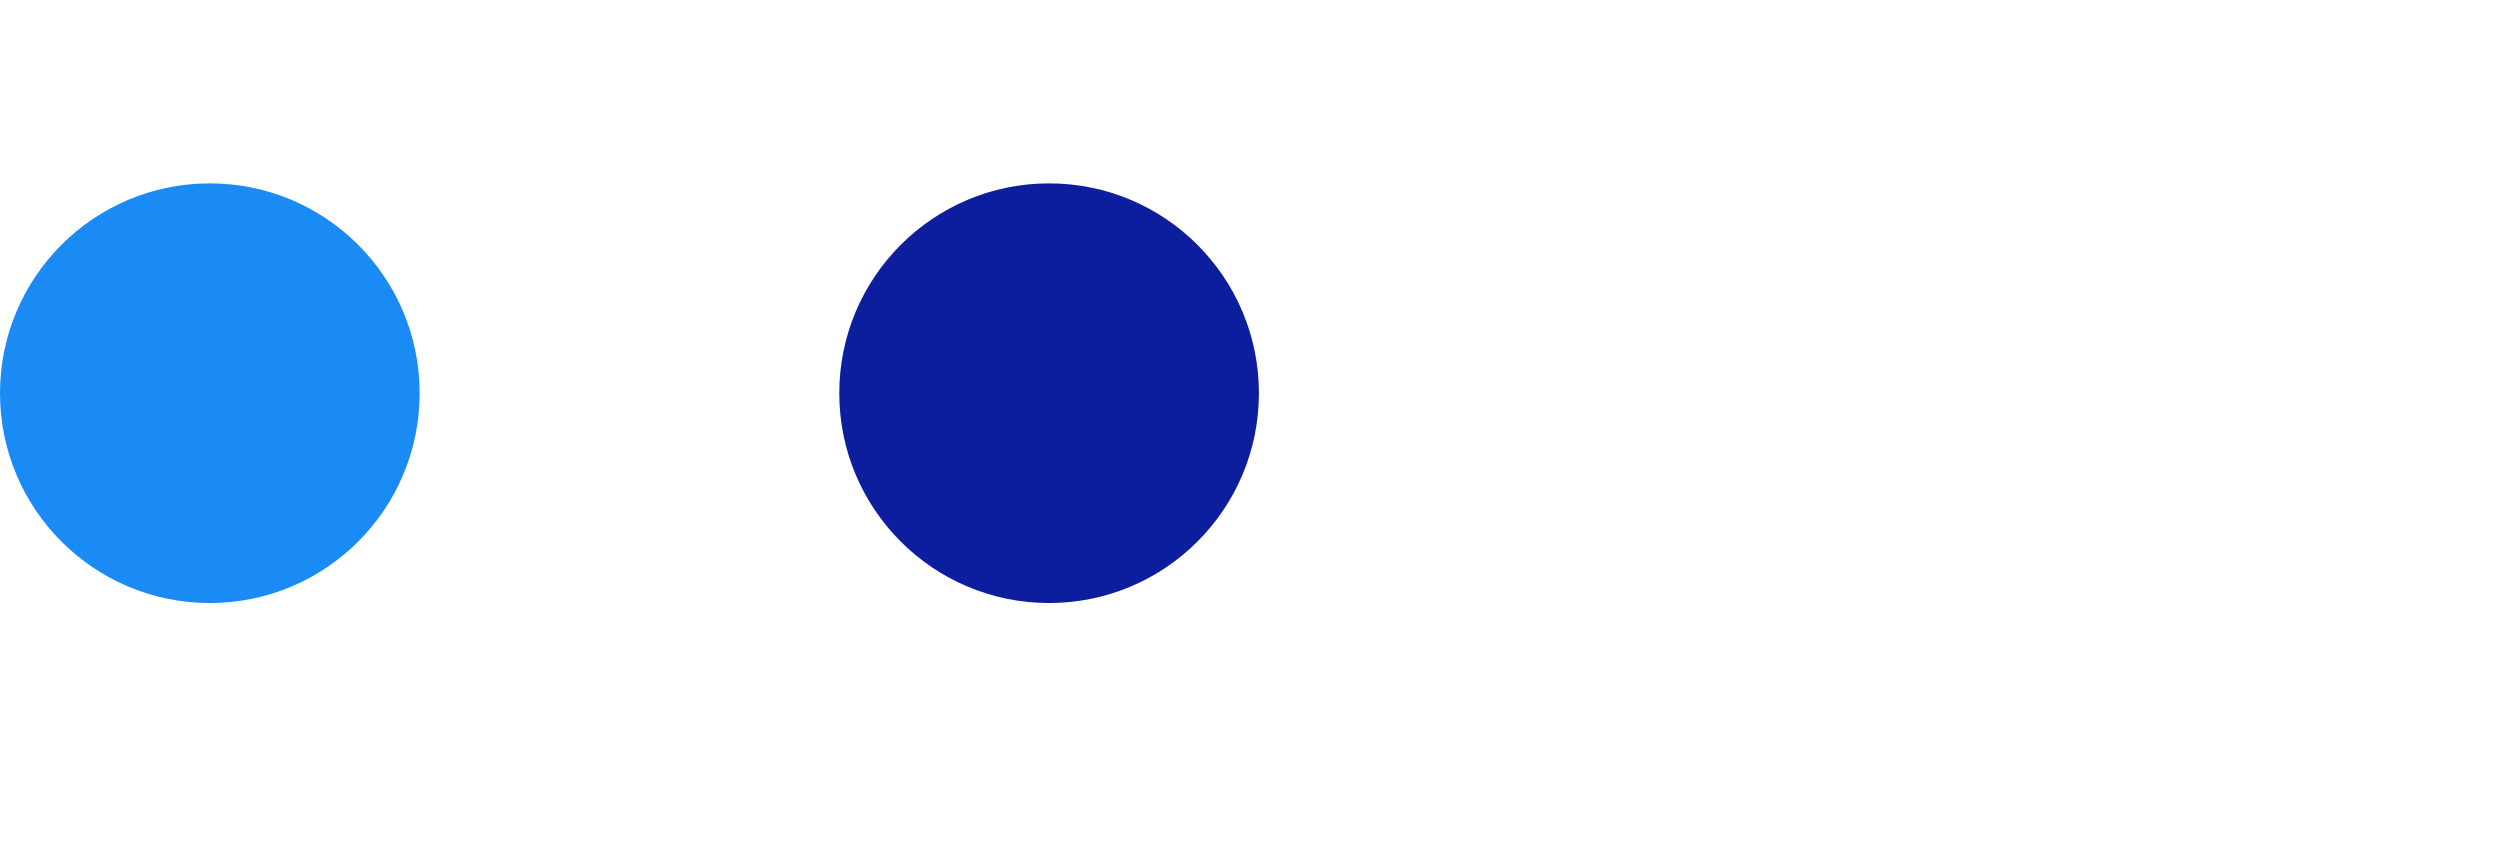
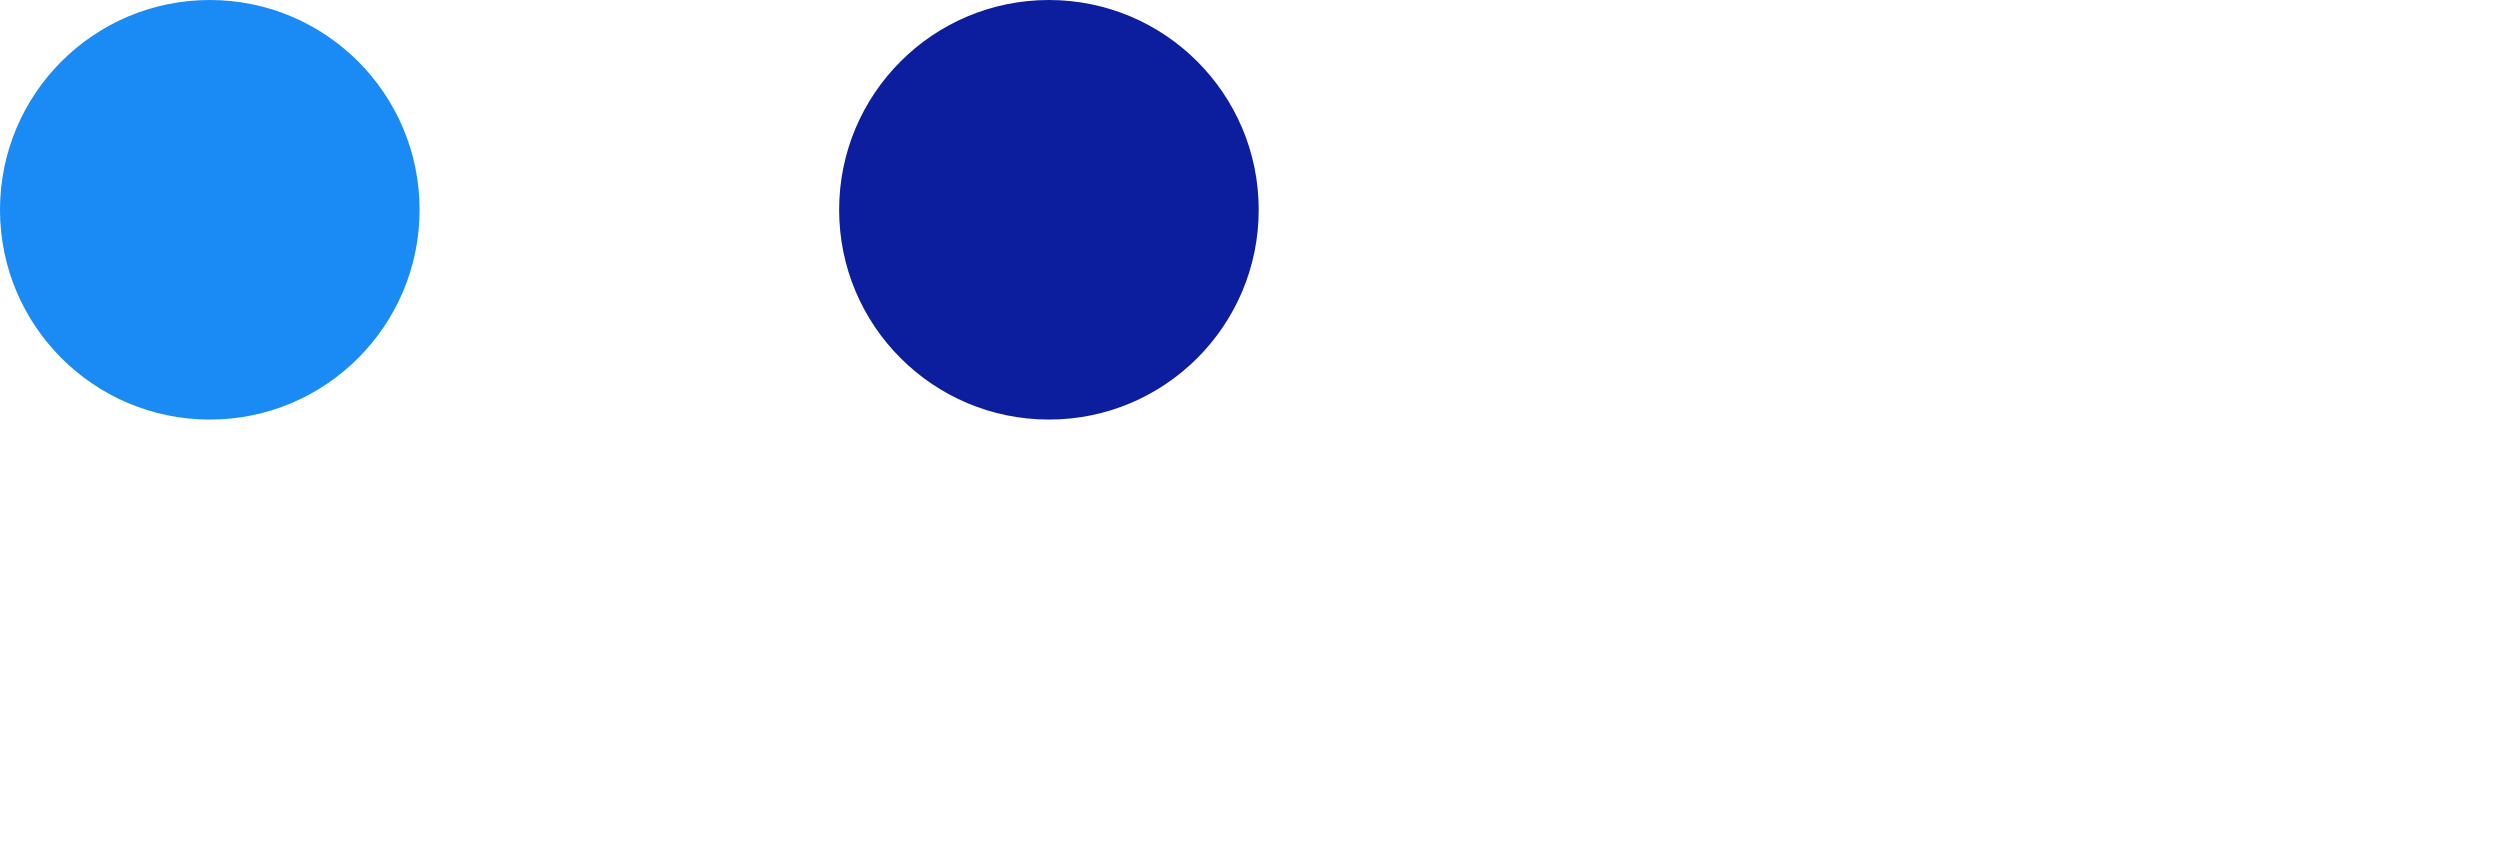
- <svg xmlns="http://www.w3.org/2000/svg" viewBox="-1 -1.874 11.915 4.025">
-   <circle r="1" cx="0" cy="0" fill="#1A8AF5" data-speed="4.8371954">
-     <animate attributeName="cx" dur="2.133s" repeatCount="indefinite" calcMode="discrete" values="0.083;0.167;0.25;0.333;0.417;0.5;0.583;0.667;0.75;0.833;0.917;1;1.083;1.167;1.25;1.333;1.417;1.5;1.583;1.667;1.75;1.833;1.917;2;2.042;2.125;2.161;2.2;2.243;2.289;2.338;2.389;2.442;2.497;2.555;2.614;2.675;2.758;2.817;2.879;2.943;3.009;3.077;3.146;3.217;3.289;3.363;3.438;3.521;3.597;3.674;3.752;3.831;3.91;3.991;4.071;4.153;4.235;4.317;4.4;4.483;4.566;4.648;4.731;4.814;4.896;4.979;5.061;5.143;5.226;5.308;5.39;5.472;5.555;5.637;5.719;5.801;5.884;5.966;6.048;6.13;6.213;6.295;6.377;6.459;6.542;6.624;6.706;6.789;6.871;6.953;7.035;7.118;7.2;7.282;7.364;7.447;7.529;7.611;7.693;7.776;7.858;7.94;8.022;8.105;8.187;8.269;8.352;8.434;8.516;8.598;8.681;8.763;8.845;8.927;9.01;9.092;9.174;9.256;9.339;9.421;9.503;9.585;9.668;9.75;9.832;9.915;9.915" />
-     <animate attributeName="cy" dur="2.133s" repeatCount="indefinite" calcMode="discrete" values="0;0;0;0;0;0;0;0;0;0;0;0;0;0;0;0;0;0;0;0;0;0;0;0;-0.042;-0.041;-0.09;-0.135;-0.179;-0.221;-0.262;-0.301;-0.34;-0.378;-0.414;-0.45;-0.484;-0.479;-0.52;-0.558;-0.592;-0.624;-0.653;-0.681;-0.706;-0.73;-0.752;-0.772;-0.763;-0.786;-0.806;-0.823;-0.837;-0.849;-0.858;-0.865;-0.87;-0.874;-0.861;-0.863;-0.862;-0.859;-0.854;-0.847;-0.837;-0.826;-0.813;-0.799;-0.786;-0.773;-0.759;-0.746;-0.733;-0.719;-0.706;-0.693;-0.679;-0.666;-0.653;-0.64;-0.626;-0.613;-0.6;-0.586;-0.573;-0.56;-0.546;-0.533;-0.52;-0.506;-0.493;-0.48;-0.466;-0.453;-0.44;-0.427;-0.413;-0.4;-0.387;-0.373;-0.36;-0.347;-0.333;-0.32;-0.307;-0.293;-0.28;-0.267;-0.253;-0.24;-0.227;-0.214;-0.2;-0.187;-0.174;-0.16;-0.147;-0.134;-0.12;-0.107;-0.094;-0.08;-0.067;-0.054;-0.04;-0.027;-0.014;-0.014" />
+ <svg xmlns="http://www.w3.org/2000/svg" viewBox="-1 -1 11.917 4.01">
+   <circle r="1" cx="0" cy="0" fill="#1A8AF5" data-avg-speed="4.9999986" data-speed="5, 5, 4.9999995, 5.0000005, 5.0000005, 4.9999986, 4.9999986, 4.9999986, 4.9999986, 4.9999986, 4.9999986, 4.9999986, 5.000002, 5.000002, 5.000002, 5.000002, 5.000002, 5.000002, 5.000002, 5.000002, 5.000002, 5.000002, 5.000002, 4.9999948, 4.9999948, 4.9999948, 4.9999948, 4.9999948, 4.9999948, 4.9999948, 4.9999948, 4.9999948, 4.9999948, 4.9999948, 4.9999948, 4.9999948, 4.9999948, 4.9999948, 4.9999948, 4.9999948, 4.9999948, 4.9999948, 4.9999948, 4.9999948, 4.9999948, 4.9999948, 4.9999948, 4.9999948, 4.9999948, 5.000009, 5.000009, 5.000009, 5.000009, 5.000009, 5.000009, 5.000009, 5.000009, 5.000009, 5.000009, 5.000009, 5.000009, 5.000009, 5.000009, 5.000009, 5.000009, 5.000009, 5.000009, 5.000009, 5.000009, 5.000009, 5.000009, 5.000009, 5.000009, 5.000009, 5.000009, 5.000009, 5.000009, 5.000009, 5.000009, 5.000009, 5.000009, 5.000009, 5.000009, 5.000009, 5.000009, 5.000009, 5.000009, 5.000009, 5.000009, 5.000009, 5.000009, 5.000009, 5.000009, 5.000009, 5.000009, 5.000009, 4.9999804, 4.9999804, 4.9999804, 4.9999804, 4.9999804, 4.9999804, 4.9999804, 4.9999804, 4.9999804, 4.9999804, 4.9999804, 4.9999804, 4.9999804, 4.9999804, 4.9999804, 4.9999804, 4.9999804, 4.9999804, 4.9999804, 4.9999804, 4.9999804, 4.9999804, 4.9999804">
+     <animate attributeName="cx" dur="2s" repeatCount="indefinite" calcMode="discrete" values="0.083;0.167;0.25;0.333;0.417;0.5;0.583;0.667;0.75;0.833;0.917;1;1.083;1.167;1.25;1.333;1.417;1.5;1.583;1.667;1.75;1.833;1.917;2;2.083;2.167;2.25;2.333;2.417;2.5;2.583;2.667;2.75;2.833;2.917;3;3.083;3.167;3.25;3.333;3.417;3.5;3.583;3.667;3.75;3.833;3.917;4;4.083;4.167;4.25;4.333;4.417;4.5;4.583;4.667;4.75;4.833;4.917;5;5.083;5.167;5.25;5.333;5.417;5.5;5.583;5.667;5.75;5.833;5.917;6;6.083;6.167;6.25;6.333;6.417;6.5;6.583;6.667;6.75;6.833;6.917;7;7.083;7.167;7.25;7.333;7.417;7.5;7.583;7.667;7.75;7.833;7.917;8;8.083;8.167;8.25;8.333;8.417;8.5;8.583;8.667;8.75;8.833;8.917;9;9.083;9.167;9.25;9.333;9.417;9.5;9.583;9.667;9.75;9.833;9.917;9.917" />
+     <animate attributeName="cy" dur="2s" repeatCount="indefinite" calcMode="discrete" values="0;0;0;0;0;0;0;0;0;0;0;0;0;0;0;0;0;0;0;0;0;0;0;0;0;0;0;0;0;0;0;0;0;0;0;0;0;0;0;0;0;0;0;0;0;0;0;0;0;0;0;0;0;0;0;0;0;0;0;0;0;0;0;0;0;0;0;0;0;0;0;0;0;0;0;0;0;0;0;0;0;0;0;0;0;0;0;0;0;0;0;0;0;0;0;0;0;0;0;0;0;0;0;0;0;0;0;0;0;0;0;0;0;0;0;0;0;0;0;0" />
  </circle>
-   <circle r="1" cx="4" cy="0" fill="#0C1E9E" data-speed="2.0971692">
-     <animate attributeName="cx" dur="2.133s" repeatCount="indefinite" calcMode="discrete" values="4;4;4;4;4;4;4;4;4;4;4;4;4;4;4;4;4;4;4;4;4;4;4;4;4.042;4.042;4.089;4.133;4.173;4.211;4.245;4.278;4.308;4.336;4.362;4.386;4.408;4.408;4.432;4.453;4.472;4.489;4.504;4.518;4.53;4.541;4.55;4.558;4.558;4.564;4.57;4.575;4.578;4.581;4.584;4.585;4.586;4.587;4.587;4.587;4.586;4.586;4.585;4.584;4.584;4.584;4.584;4.584;4.584;4.584;4.584;4.584;4.584;4.584;4.584;4.584;4.584;4.584;4.584;4.584;4.584;4.584;4.584;4.584;4.584;4.584;4.584;4.584;4.584;4.584;4.584;4.584;4.584;4.584;4.584;4.584;4.584;4.584;4.584;4.584;4.584;4.584;4.584;4.584;4.584;4.584;4.584;4.584;4.584;4.584;4.584;4.584;4.584;4.584;4.584;4.584;4.584;4.584;4.584;4.584;4.584;4.584;4.584;4.584;4.584;4.584;4.584;4.584" />
-     <animate attributeName="cy" dur="2.133s" repeatCount="indefinite" calcMode="discrete" values="0;0;0;0;0;0;0;0;0;0;0;0;0;0;0;0;0;0;0;0;0;0;0;0;0.042;0.042;0.091;0.137;0.182;0.226;0.269;0.312;0.354;0.395;0.436;0.476;0.516;0.516;0.562;0.606;0.647;0.686;0.723;0.758;0.792;0.824;0.855;0.885;0.885;0.918;0.948;0.975;1;1.023;1.044;1.063;1.08;1.096;1.096;1.11;1.122;1.132;1.14;1.146;1.149;1.151;1.151;1.151;1.151;1.151;1.151;1.151;1.151;1.151;1.151;1.151;1.151;1.151;1.151;1.151;1.151;1.151;1.151;1.151;1.151;1.151;1.151;1.151;1.151;1.151;1.151;1.151;1.151;1.151;1.151;1.151;1.151;1.151;1.151;1.151;1.151;1.151;1.151;1.151;1.151;1.151;1.151;1.151;1.151;1.151;1.151;1.151;1.151;1.151;1.151;1.151;1.151;1.151;1.151;1.151;1.151;1.151;1.151;1.151;1.151;1.151;1.151;1.151" />
+   <circle r="1" cx="4" cy="0" fill="#0C1E9E" data-avg-speed="3.9338942" data-speed="1, 2.6986232, 3.8906825, 4.4991693, 4.804818, 4.9572783, 5.032582, 5.06882, 5.085093, 5.0908647, 5.0908966, 5.087435, 5.0815525, 5.0737357, 5.0641084, 5.052657, 5.0393353, 5.023959, 5.006311, 4.986272, 4.963525, 4.937897, 4.9091144, 4.8768783, 4.840888, 4.8009105, 4.7566094, 4.707606, 4.6536345, 4.5943418, 4.529378, 4.4584327, 4.3811574, 4.297248, 4.2064285, 4.108394, 4.002919, 3.8897796, 3.7688348, 3.639961, 3.5031137, 3.358295, 3.2055662, 3.045109, 2.8771286, 2.701952, 2.5199306, 2.3315496, 2.1373236, 1.9378499, 1.7338169, 1.525916, 1.3149014, 1.1015991, 1.1119999">
+     <animate attributeName="cx" dur="2s" repeatCount="indefinite" calcMode="discrete" values="4;4;4;4;4;4;4;4;4;4;4;4;4;4;4;4;4;4;4;4;4;4;4;4;4;4.042;4.104;4.177;4.254;4.334;4.415;4.497;4.578;4.659;4.74;4.821;4.901;4.98;5.059;5.137;5.214;5.291;5.367;5.441;5.515;5.587;5.658;5.728;5.796;5.863;5.927;5.99;6.051;6.11;6.167;6.221;6.273;6.322;6.368;6.412;6.452;6.49;6.524;6.556;6.585;6.61;6.633;6.652;6.669;6.683;6.694;6.704;6.711;6.716;6.719;6.721;6.722;6.723;6.723;6.723;6.723;6.723;6.723;6.723;6.723;6.723;6.723;6.723;6.723;6.723;6.723;6.723;6.723;6.723;6.723;6.723;6.723;6.723;6.723;6.723;6.723;6.723;6.723;6.723;6.723;6.723;6.723;6.723;6.723;6.723;6.723;6.723;6.723;6.723;6.723;6.723;6.723;6.723;6.723;6.723" />
+     <animate attributeName="cy" dur="2s" repeatCount="indefinite" calcMode="discrete" values="0;0;0;0;0;0;0;0;0;0;0;0;0;0;0;0;0;0;0;0;0;0;0;0;0.017;0.034;0.051;0.07;0.09;0.11;0.132;0.154;0.178;0.203;0.228;0.255;0.283;0.312;0.342;0.373;0.406;0.44;0.475;0.512;0.55;0.589;0.63;0.671;0.715;0.759;0.805;0.852;0.899;0.949;0.999;1.049;1.101;1.153;1.206;1.259;1.311;1.364;1.417;1.468;1.519;1.569;1.618;1.664;1.709;1.752;1.793;1.83;1.865;1.897;1.926;1.951;1.973;1.991;1.991;2.01;2.01;2.01;2.01;2.01;2.01;2.01;2.01;2.01;2.01;2.01;2.01;2.01;2.01;2.01;2.01;2.01;2.01;2.01;2.01;2.01;2.01;2.01;2.01;2.01;2.01;2.01;2.01;2.01;2.01;2.01;2.01;2.01;2.01;2.01;2.01;2.01;2.01;2.01;2.01;2.01" />
  </circle>
</svg>
